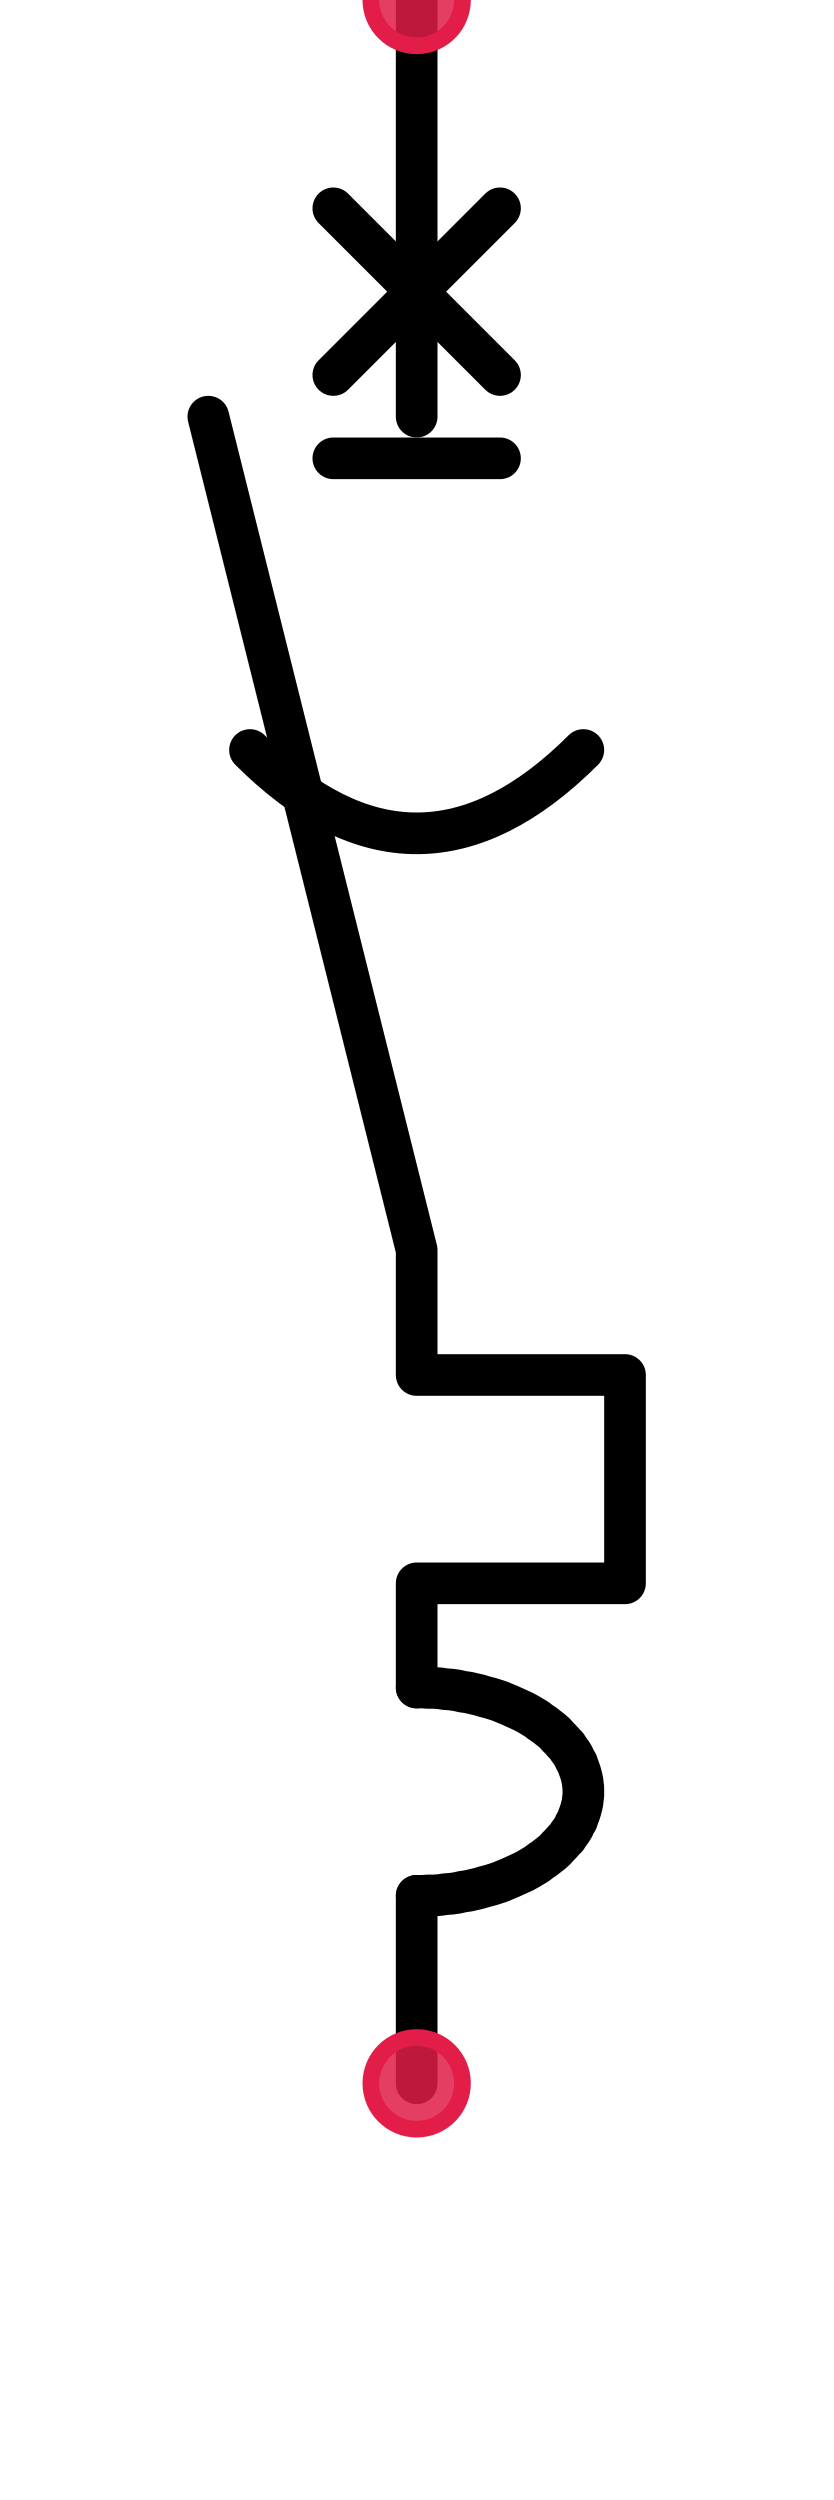
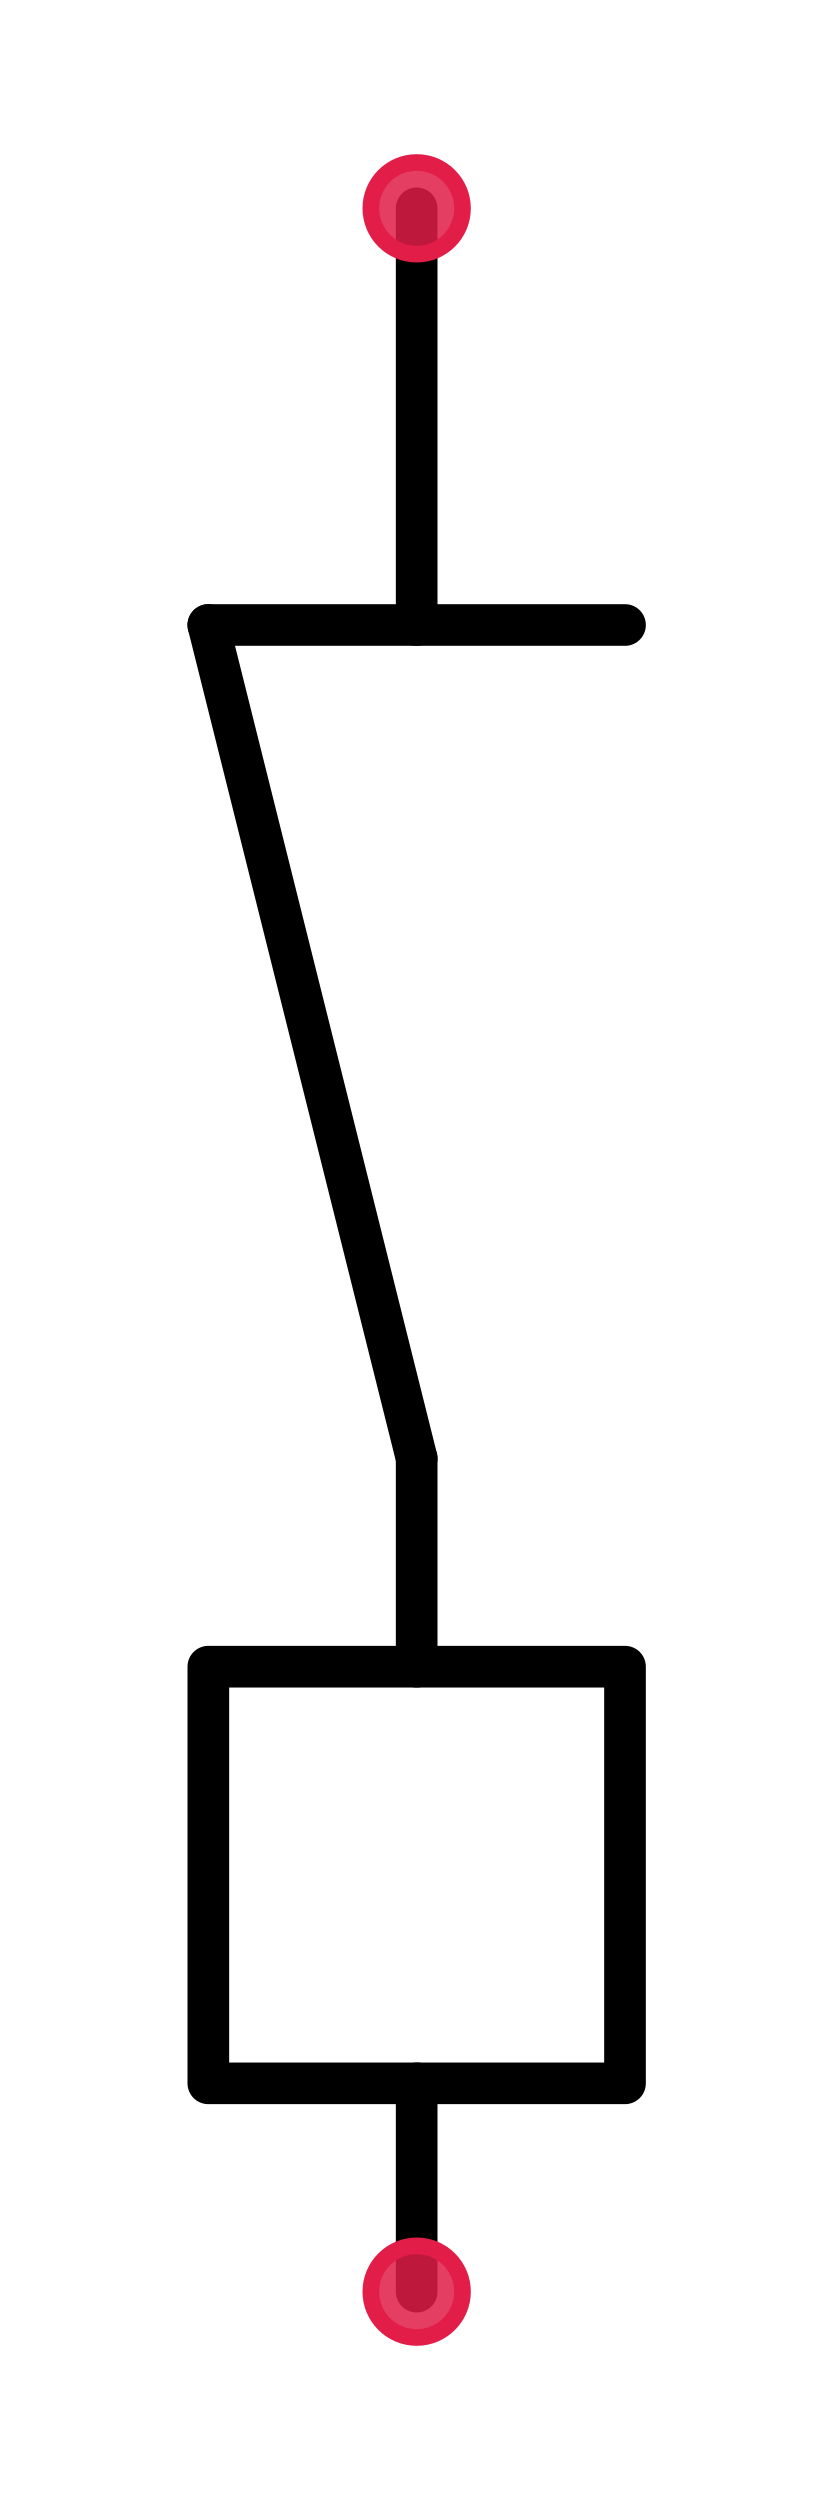
- <svg xmlns="http://www.w3.org/2000/svg" viewBox="-10 -30 20 60" width="200" height="600">
+ <svg xmlns="http://www.w3.org/2000/svg" viewBox="-10 -35 20 60" width="200" height="600">
  <g fill="none" stroke="#000000" stroke-width="1" stroke-linecap="round" stroke-linejoin="round">
-     <line x1="0.0" y1="15.5" x2="0.0" y2="20.0" />
-     <polyline points="0.0,15.5 0.14,15.5 0.28,15.49 0.42,15.49 0.56,15.48 0.69,15.46 0.83,15.45 0.97,15.43 1.1,15.4 1.24,15.38 1.37,15.35 1.5,15.32 1.63,15.28 1.75,15.25 1.88,15.21 2.0,15.17 2.12,15.12 2.24,15.07 2.35,15.02 2.46,14.97 2.57,14.92 2.68,14.86 2.78,14.8 2.88,14.74 2.97,14.67 3.06,14.61 3.15,14.54 3.24,14.47 3.32,14.4 3.39,14.32 3.46,14.25 3.53,14.17 3.6,14.1 3.65,14.02 3.71,13.94 3.76,13.86 3.8,13.77 3.85,13.69 3.88,13.6 3.91,13.52 3.94,13.43 3.96,13.35 3.98,13.26 3.99,13.17 4.0,13.09 4.0,13.0 4.0,12.91 3.99,12.83 3.98,12.74 3.96,12.65 3.94,12.57 3.91,12.48 3.88,12.4 3.85,12.31 3.8,12.23 3.76,12.14 3.71,12.06 3.65,11.98 3.6,11.9 3.53,11.83 3.46,11.75 3.39,11.68 3.32,11.6 3.24,11.53 3.15,11.46 3.06,11.39 2.97,11.33 2.88,11.26 2.78,11.2 2.68,11.14 2.57,11.08 2.46,11.03 2.35,10.98 2.24,10.93 2.12,10.88 2.0,10.83 1.88,10.79 1.75,10.75 1.63,10.72 1.5,10.68 1.37,10.65 1.24,10.62 1.1,10.6 0.97,10.57 0.83,10.55 0.69,10.54 0.56,10.52 0.42,10.51 0.28,10.51 0.14,10.5 0.0,10.5" />
-     <polyline points="0.0,10.5 0.0,8.0 5.0,8.0 5.0,3.0 0.0,3.0 0.0,0.0 -5.0,-20.0" />
    <line x1="0.0" y1="-30.0" x2="0.0" y2="-20.0" />
-     <line x1="2.0" y1="-25.0" x2="-2.0" y2="-21.0" />
-     <line x1="-2.0" y1="-25.0" x2="2.0" y2="-21.0" />
-     <line x1="-2.0" y1="-19.0" x2="2.0" y2="-19.0" />
-     <path d="M -4,-12 Q 0,-8 4,-12" stroke-width="1" />
+     <line x1="-5.0" y1="-20.0" x2="5.0" y2="-20.0" />
+     <line x1="0.0" y1="0.0" x2="-5.0" y2="-20.0" />
+     <line x1="0.0" y1="0.0" x2="0.0" y2="5.0" />
+     <rect x="-5.0" y="5.0" width="10.0" height="10.0" rx="0" ry="0" />
+     <line x1="0.0" y1="15.0" x2="0.0" y2="20.0" />
    <circle class="punto-conexion" cx="0.0" cy="-30.0" r="1.1" fill="#e11d48" fill-opacity="0.85" stroke="#e11d48" stroke-width="0.4" />
    <circle class="punto-conexion" cx="0.0" cy="20.0" r="1.1" fill="#e11d48" fill-opacity="0.85" stroke="#e11d48" stroke-width="0.4" />
  </g>
</svg>
